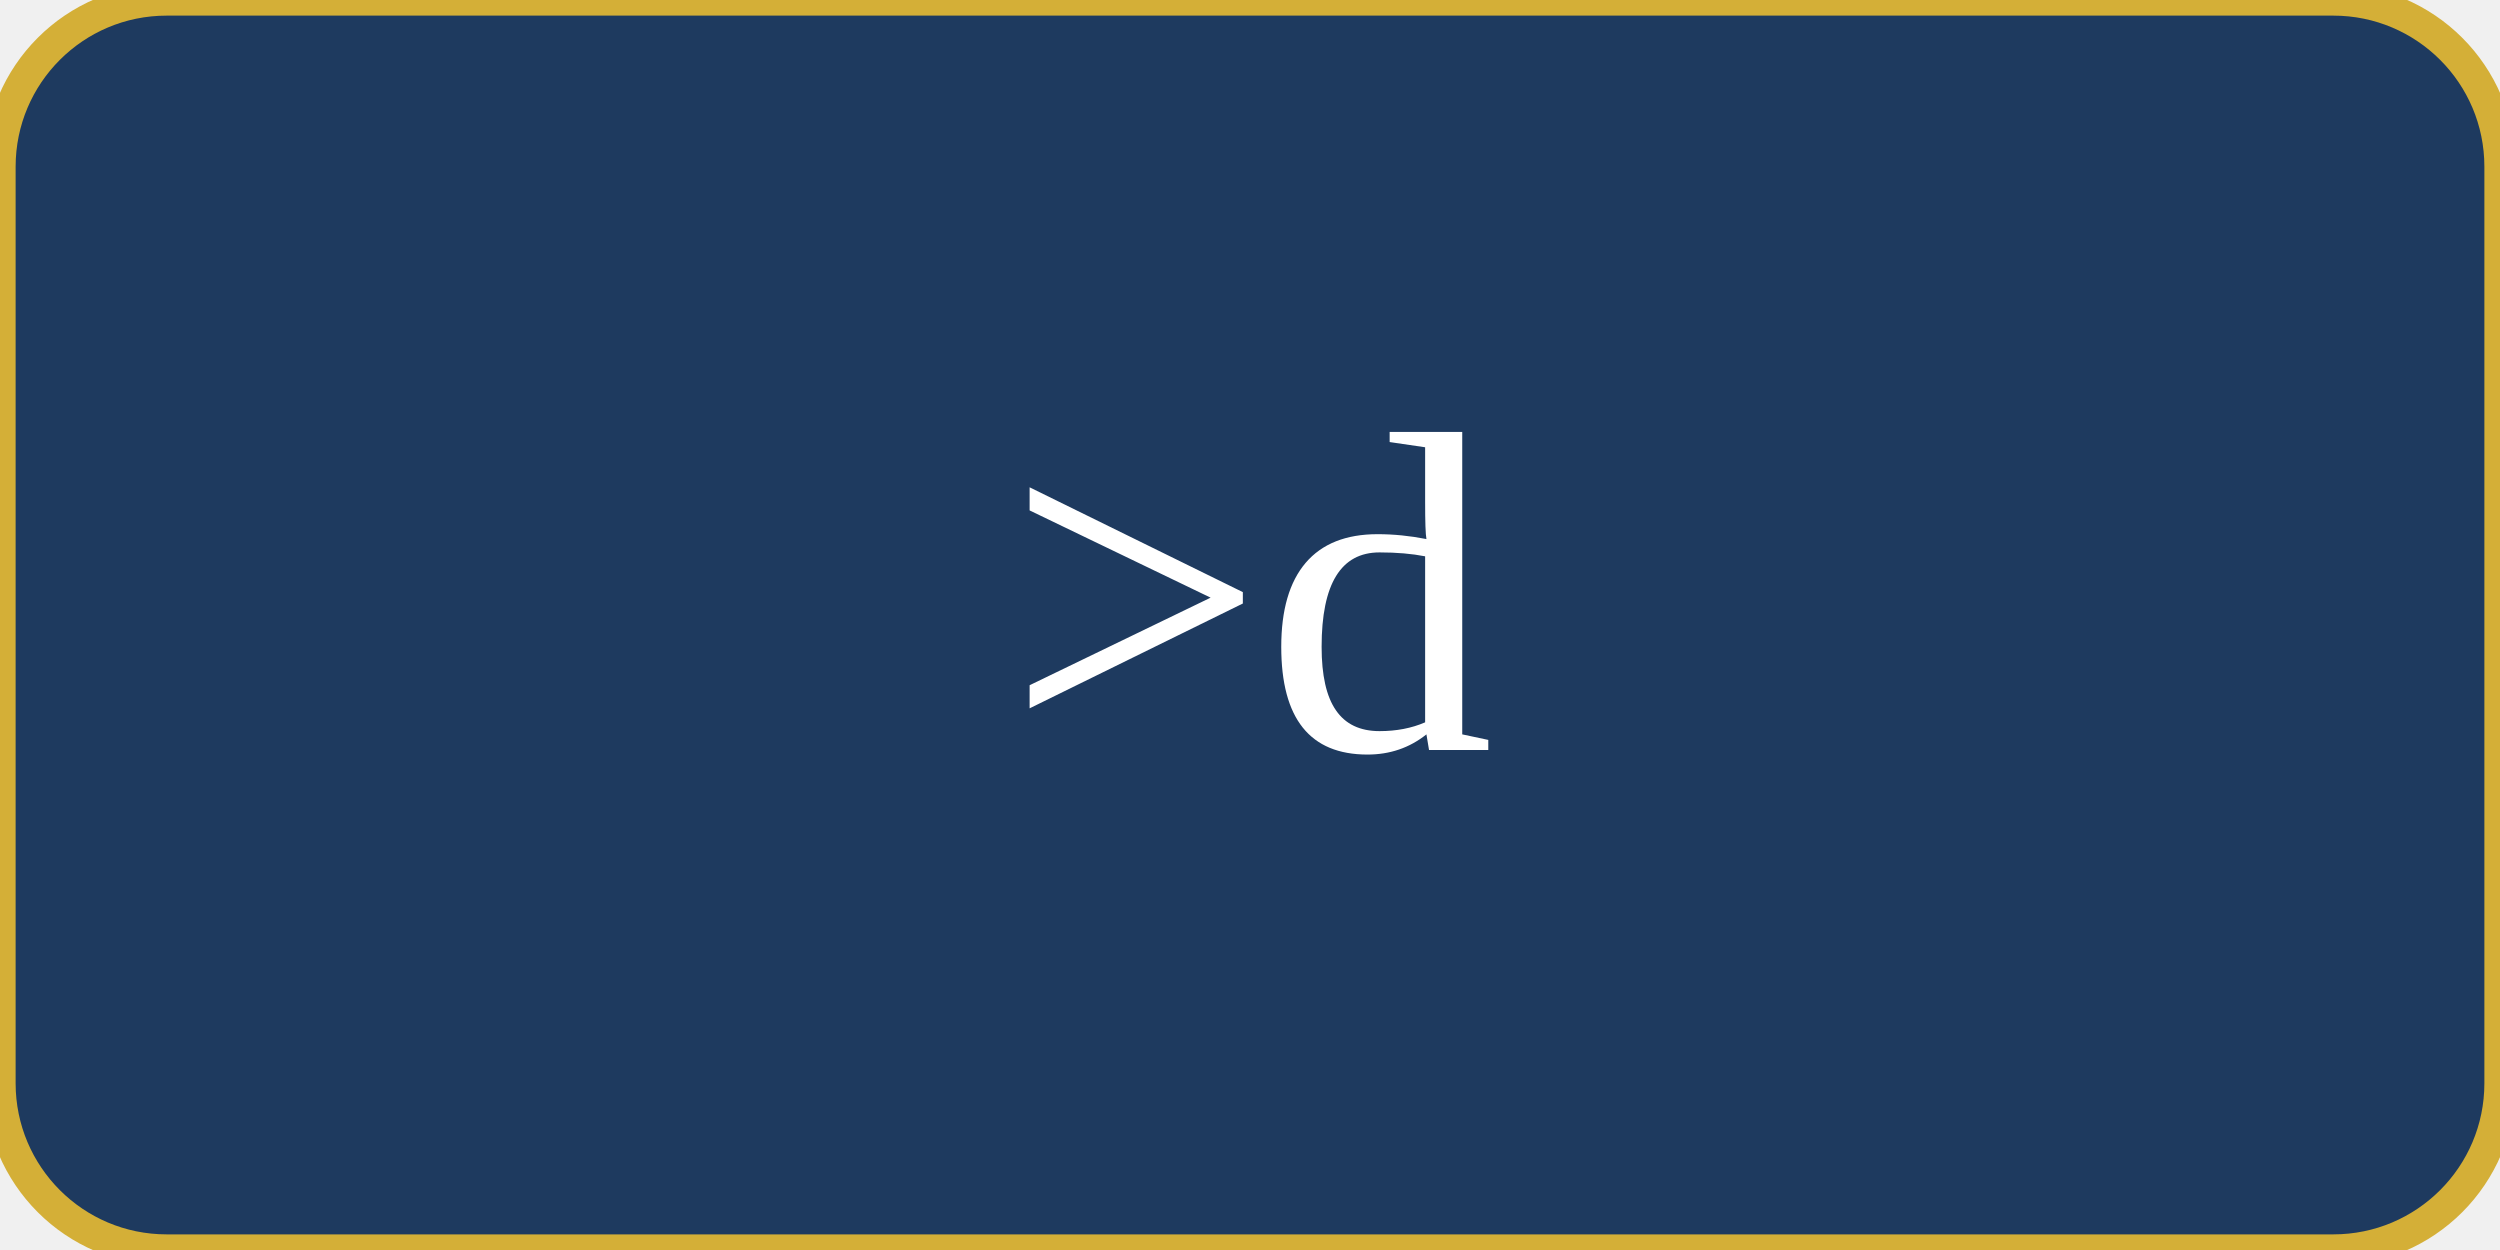
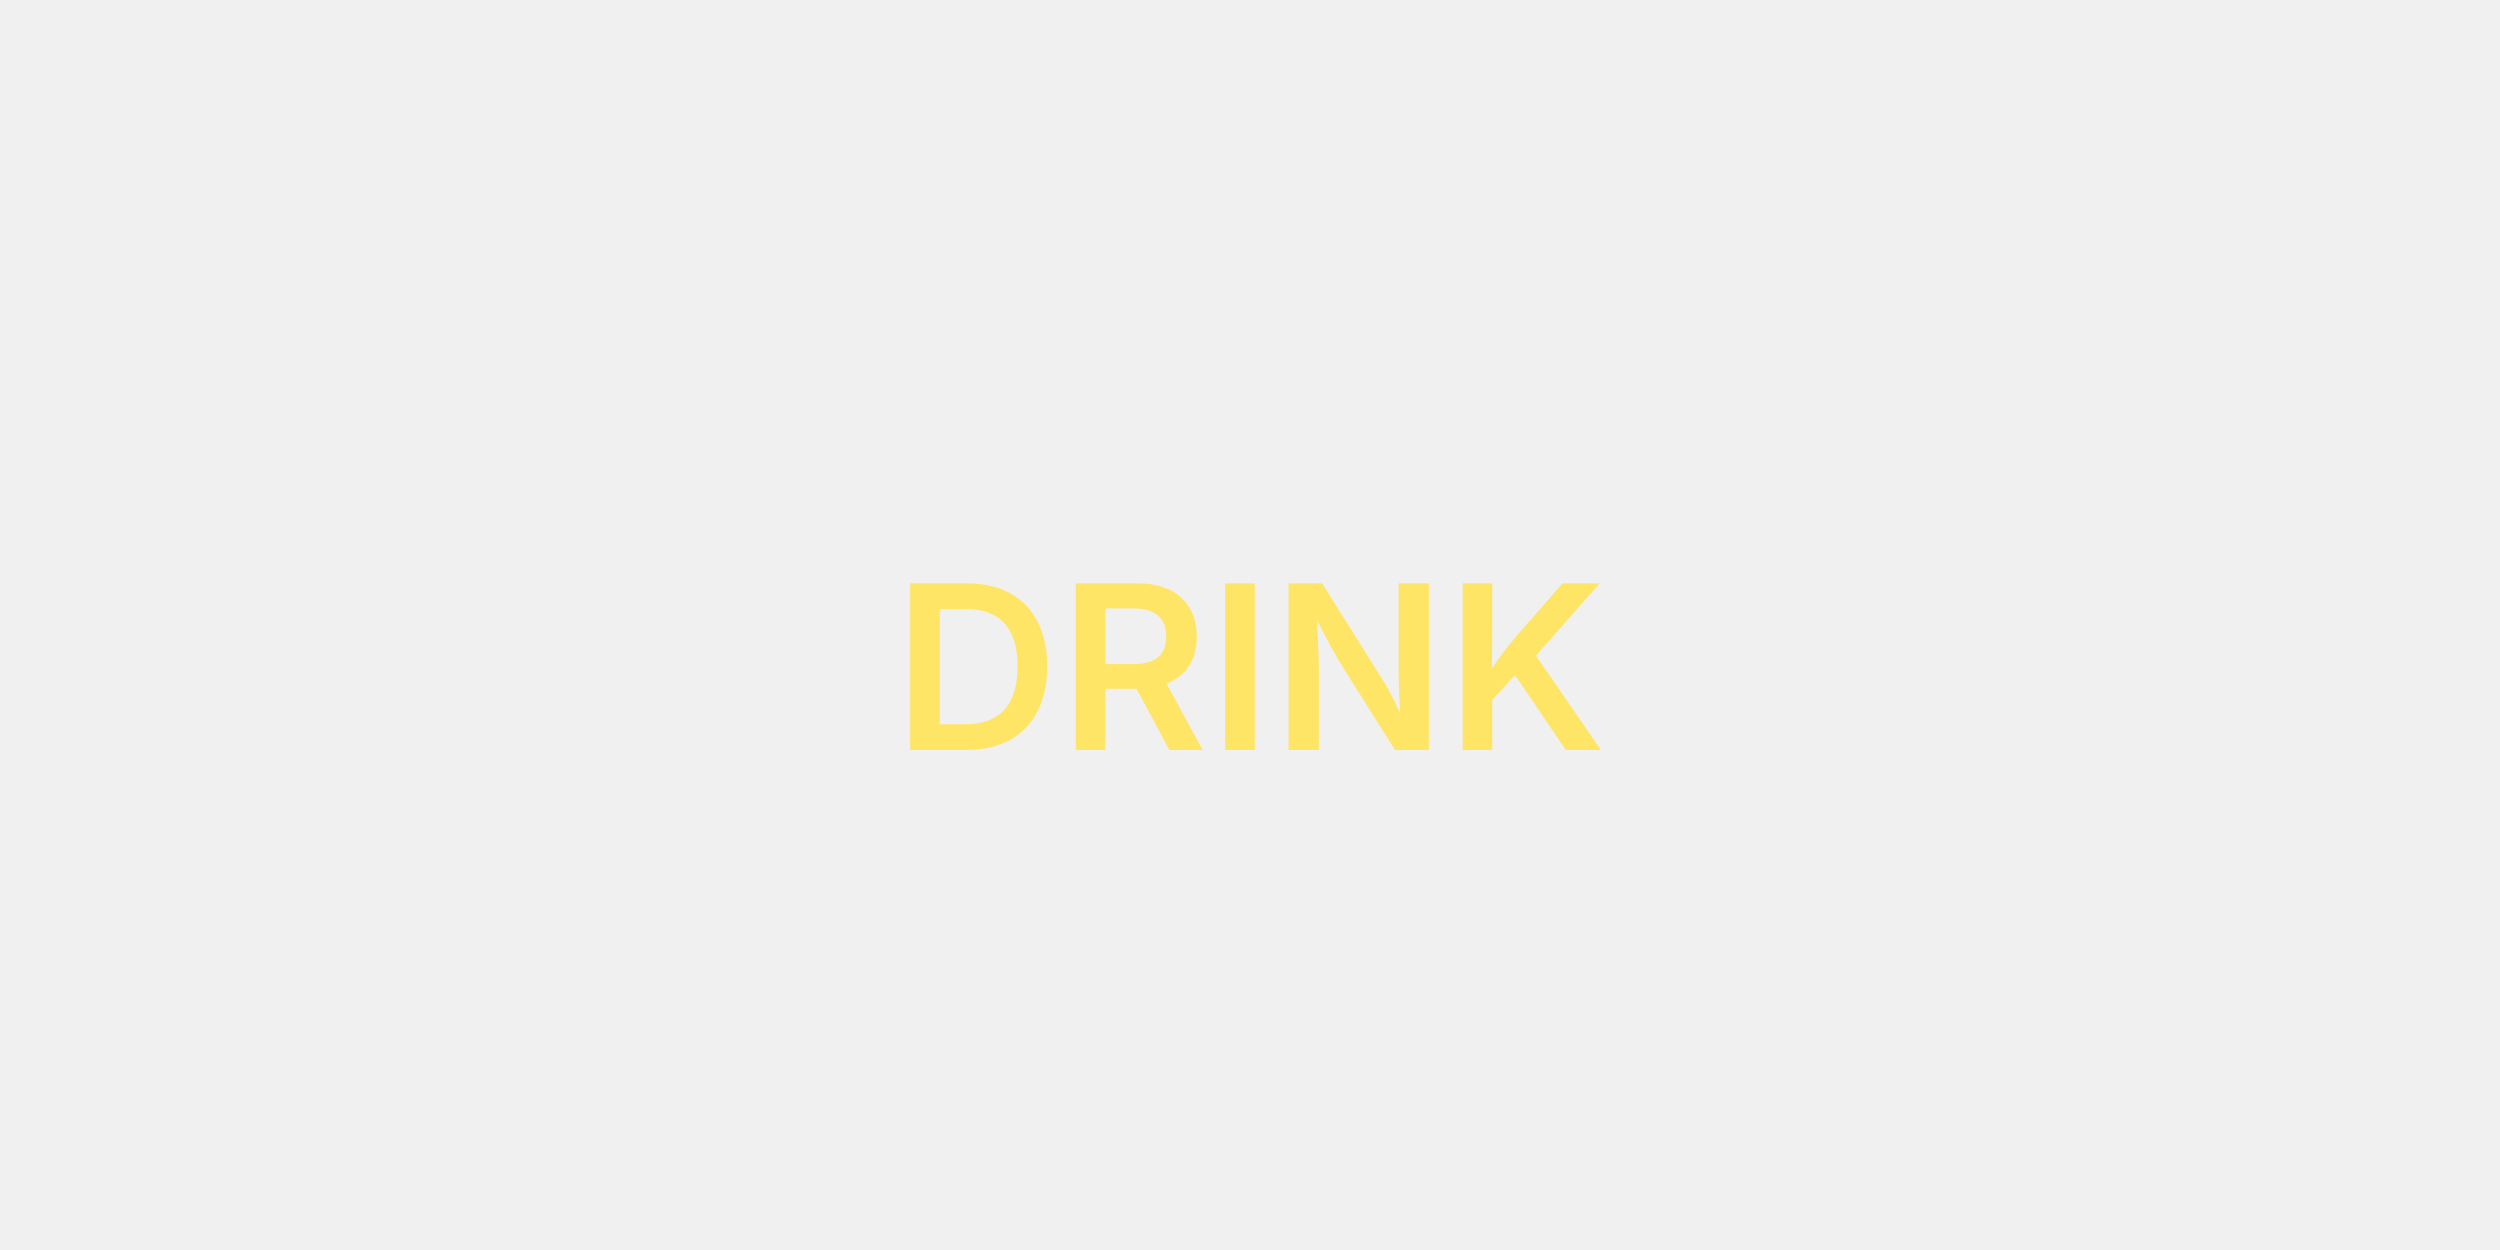
<svg xmlns="http://www.w3.org/2000/svg" viewBox="0 0 120 60" fill="none">
-   <rect width="120" height="60" rx="8" fill="#1e3a5f" stroke="#D4AF37" stroke-width="1.5" />
-   <text x="60" y="36" text-anchor="middle" fill="#fff" font-size="22">&gt;d</text>
+   <text x="60" y="36" text-anchor="middle" fill="#ffe566" font-family="Inter,sans-serif" font-size="11" font-weight="600">DRINK</text>
</svg>
